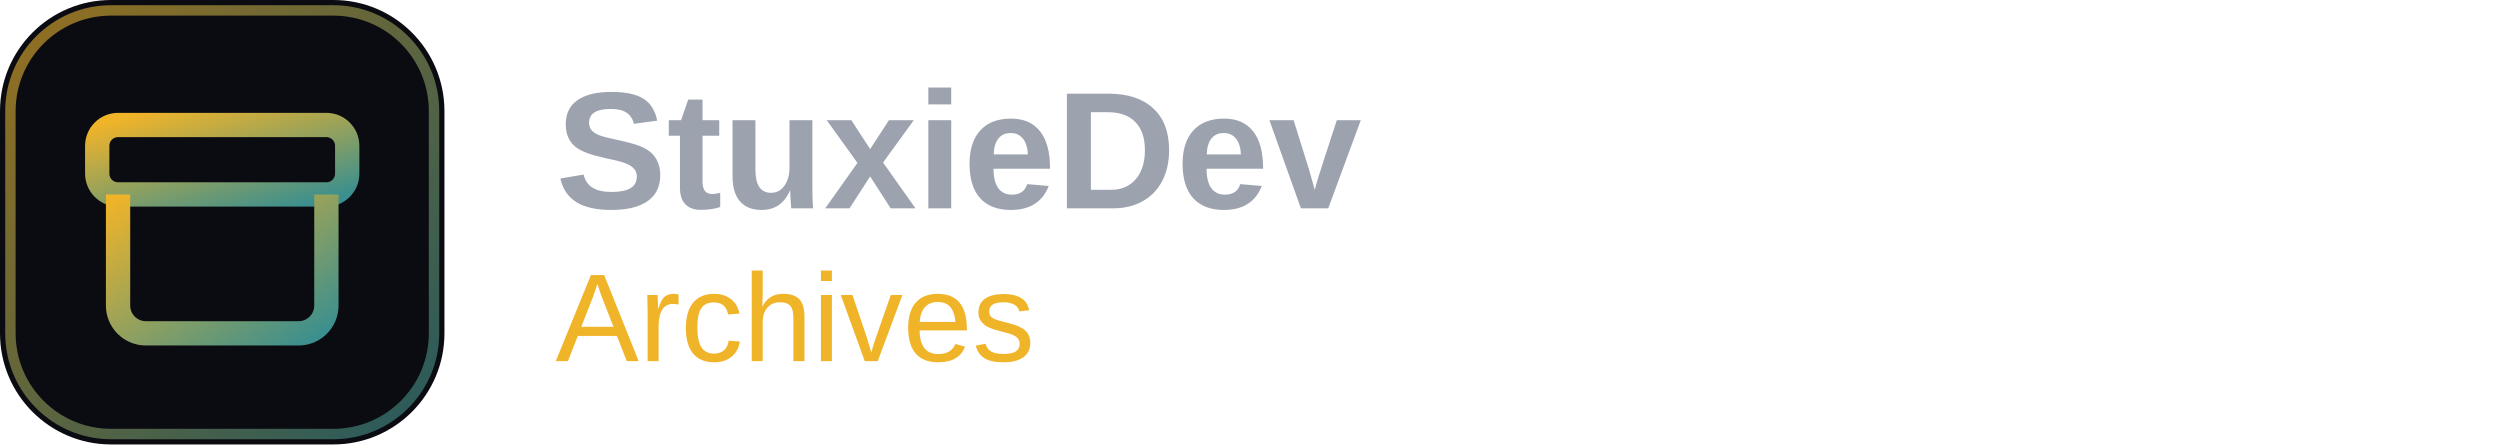
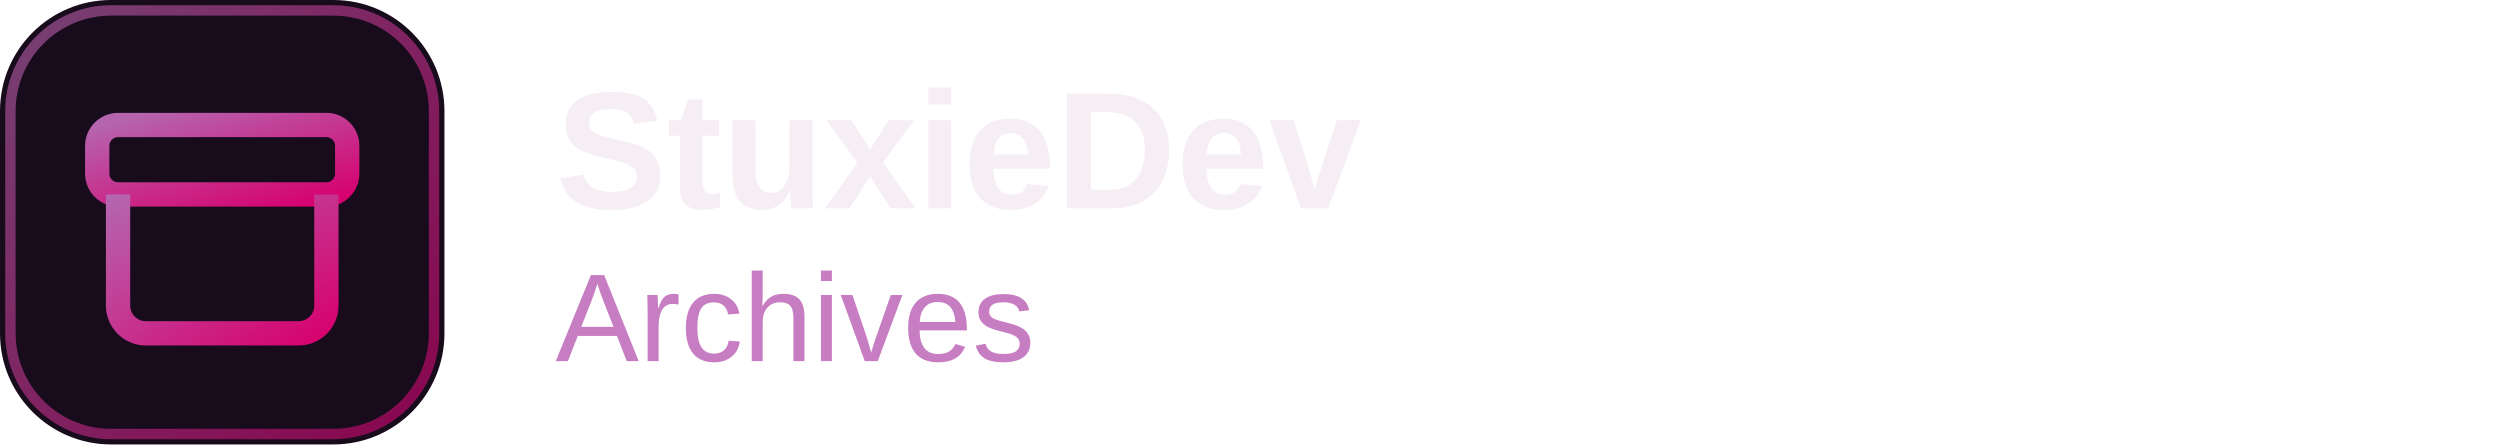
<svg xmlns="http://www.w3.org/2000/svg" viewBox="0 0 360 64" width="360" height="64">
  <defs>
    <linearGradient id="alg" x1="0" y1="0" x2="1" y2="1">
-       <stop offset="0%" stop-color="#f0b429" />
-       <stop offset="100%" stop-color="#3a8f8f" />
+       <stop offset="0%" stop-color="#b565ae" />
+       <stop offset="100%" stop-color="#d60270" />
    </linearGradient>
  </defs>
-   <rect width="64" height="64" rx="16" fill="#0b0b12" />
+   <rect width="64" height="64" rx="16" fill="#170b1c" />
  <rect x="1.5" y="1.5" width="61" height="61" rx="14.5" fill="none" stroke="url(#alg)" stroke-width="1.5" opacity="0.6" />
  <rect x="14" y="18" width="36" height="10" rx="3" fill="none" stroke="url(#alg)" stroke-width="3.5" />
  <path d="M17 28 L17 44 A4 4 0 0 0 21 48 L43 48 A4 4 0 0 0 47 44 L47 28" fill="none" stroke="url(#alg)" stroke-width="3.5" stroke-linejoin="round" />
  <line x1="27" y1="35" x2="37" y2="35" stroke="url(#alg)" stroke-width="3.5" stroke-linecap="round" />
-   <text x="80" y="30" font-family="'Segoe UI', Arial, sans-serif" font-size="24" font-weight="700" fill="#9ca3af">StuxieDev</text>
-   <text x="80" y="52" font-family="'Segoe UI', Arial, sans-serif" font-size="18" font-weight="500" fill="#f0b429">Archives</text>
+   <text x="80" y="30" font-family="'Segoe UI', Arial, sans-serif" font-size="24" font-weight="700" fill="#f5eef5">StuxieDev</text>
+   <text x="80" y="52" font-family="'Segoe UI', Arial, sans-serif" font-size="18" font-weight="500" fill="#c77dc1">Archives</text>
</svg>
